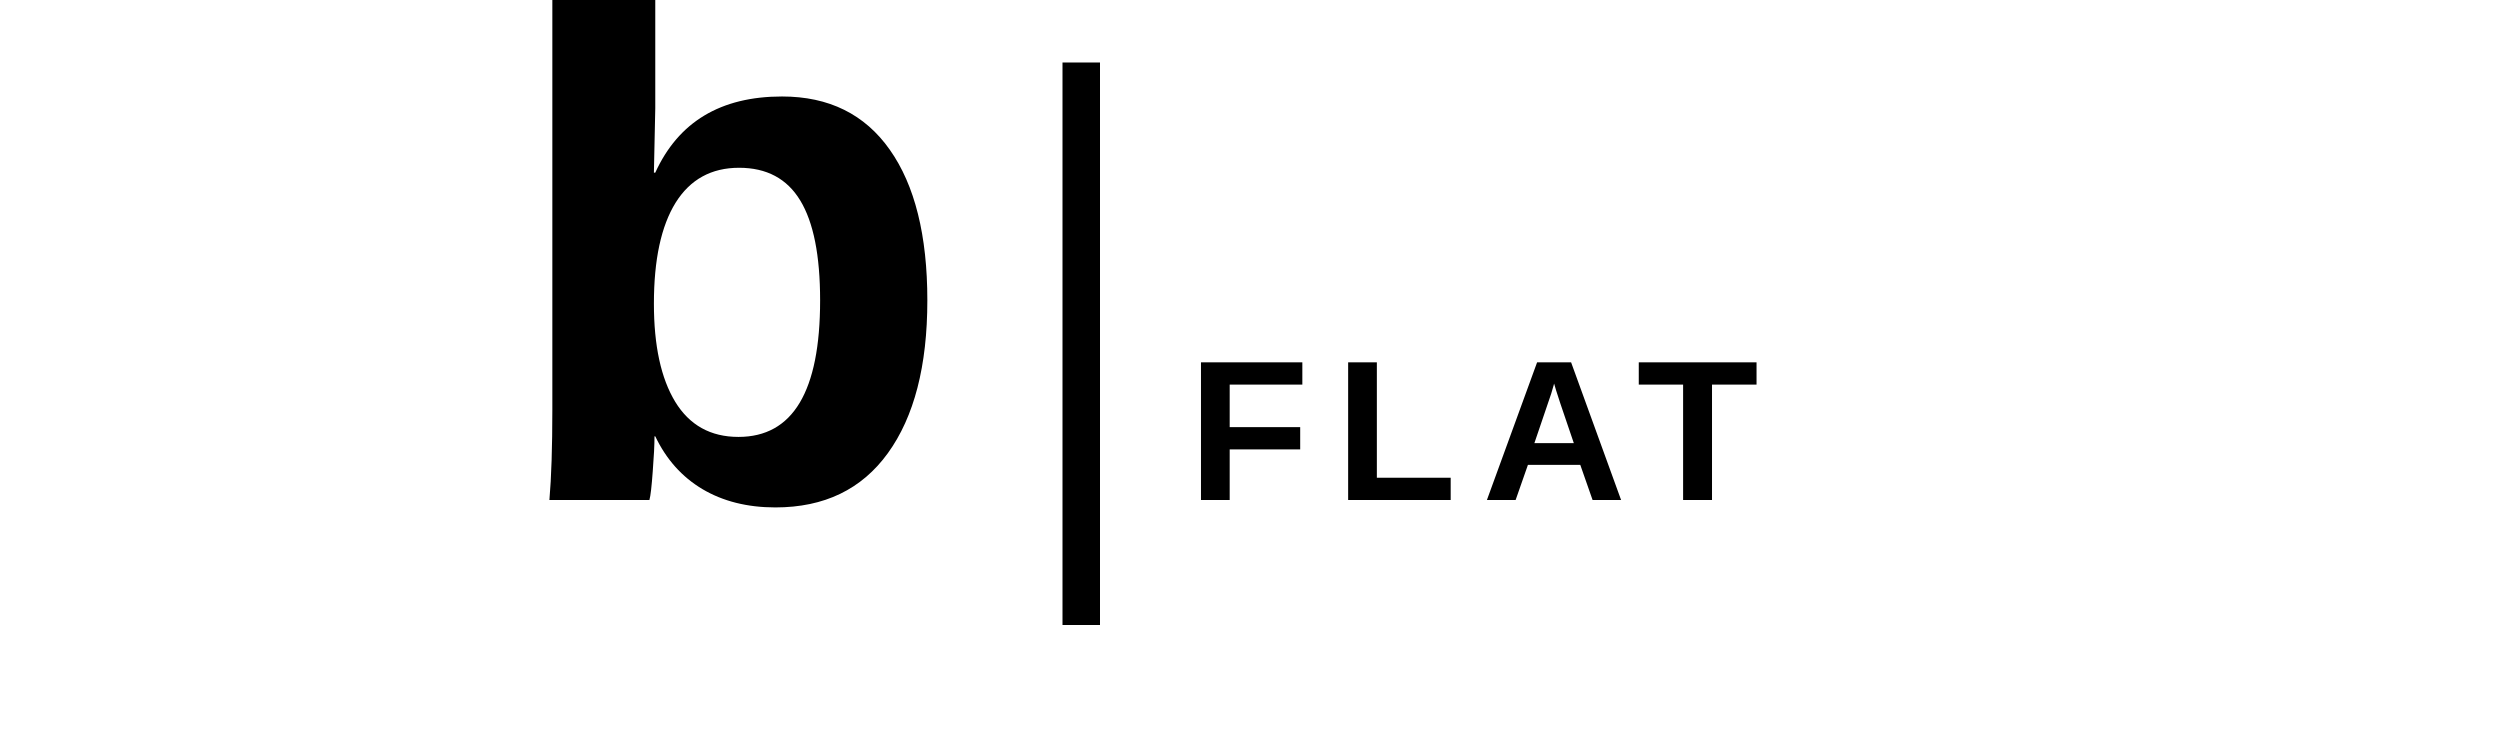
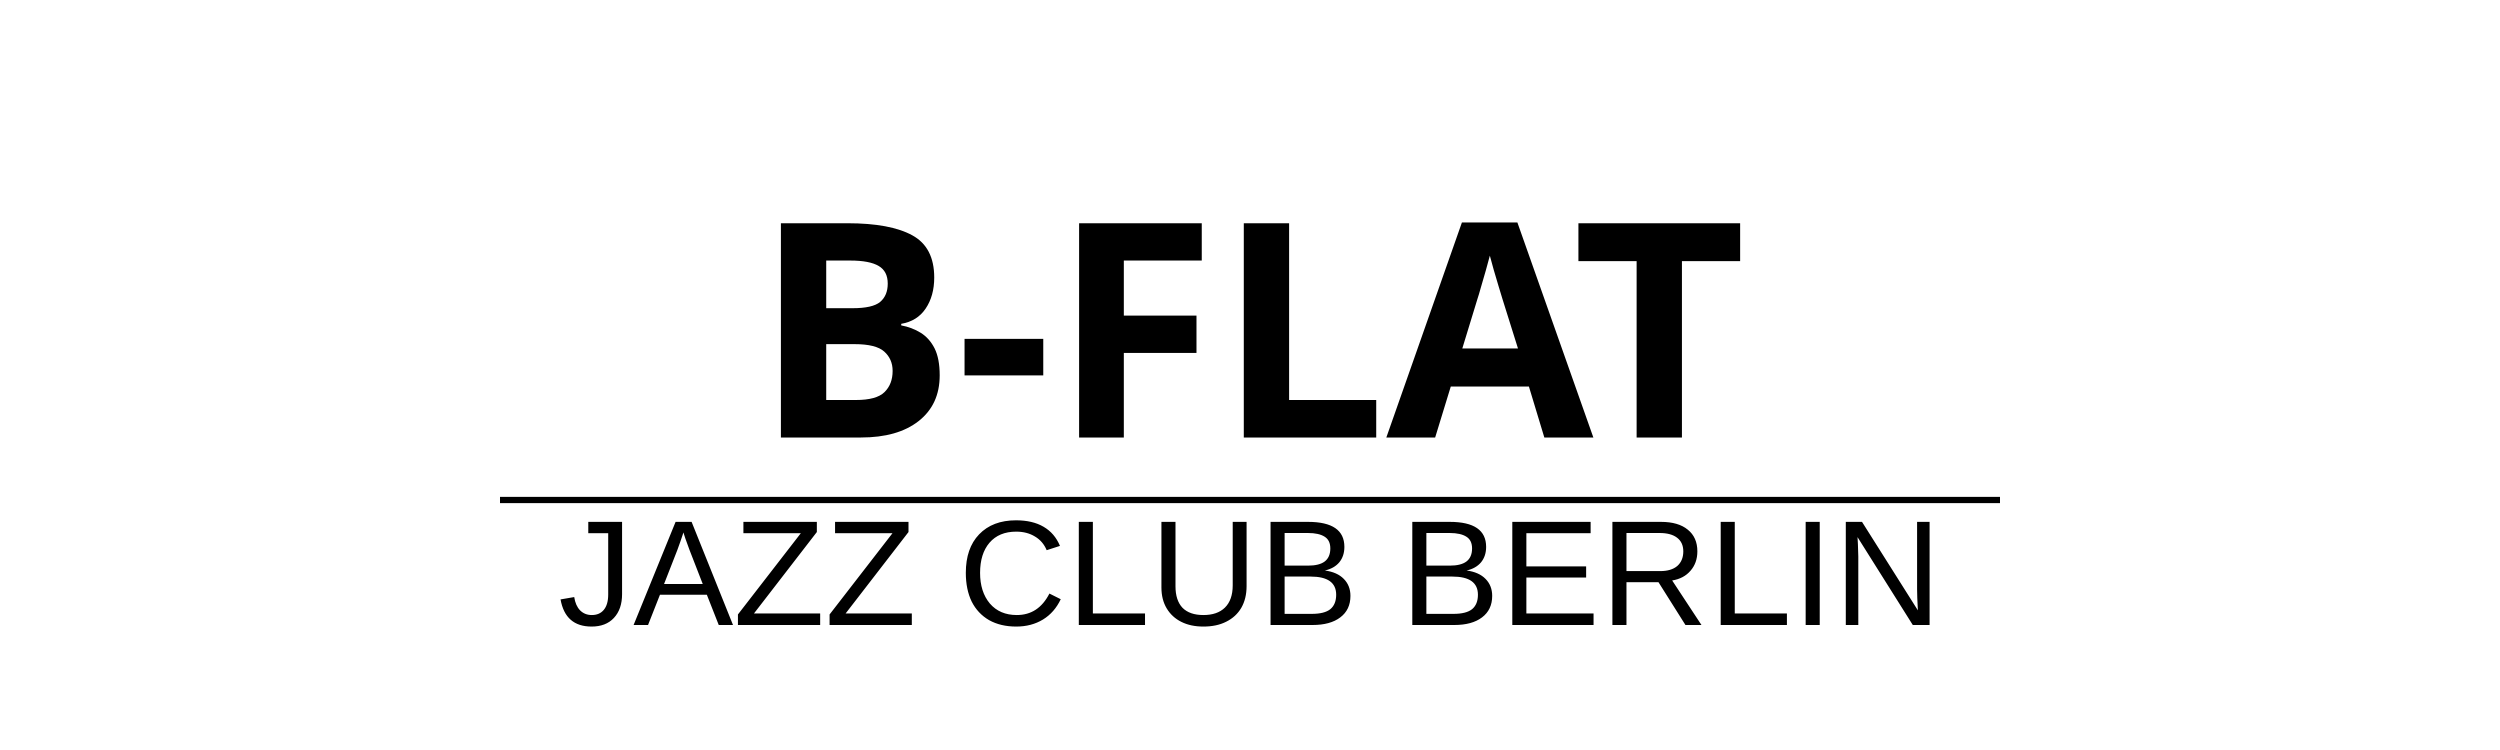
<svg xmlns="http://www.w3.org/2000/svg" width="200" height="60" viewBox="0 0 200 60" fill="none">
-   <g transform="translate(40, 5)">
-     <text x="0" y="35" font-family="Arial" font-weight="900" font-size="60" fill="currentColor" style="letter-spacing: -2px">b</text>
-     <rect x="45" y="0" width="3" height="45" fill="currentColor" />
-     <text x="55" y="35" font-family="Arial" font-weight="900" font-size="16" fill="currentColor" style="letter-spacing: 2px">FLAT</text>
+   <g transform="translate(20, 10)">
+     <text x="80" y="25" font-family="Arial Black" font-weight="900" font-size="24" fill="currentColor" text-anchor="middle">B-FLAT</text>
+     <text x="80" y="40" font-family="Arial" font-weight="normal" font-size="12" fill="currentColor" text-anchor="middle">JAZZ CLUB BERLIN</text>
+     <path d="M20,30 h120" stroke="currentColor" stroke-width="0.5" />
  </g>
</svg>
